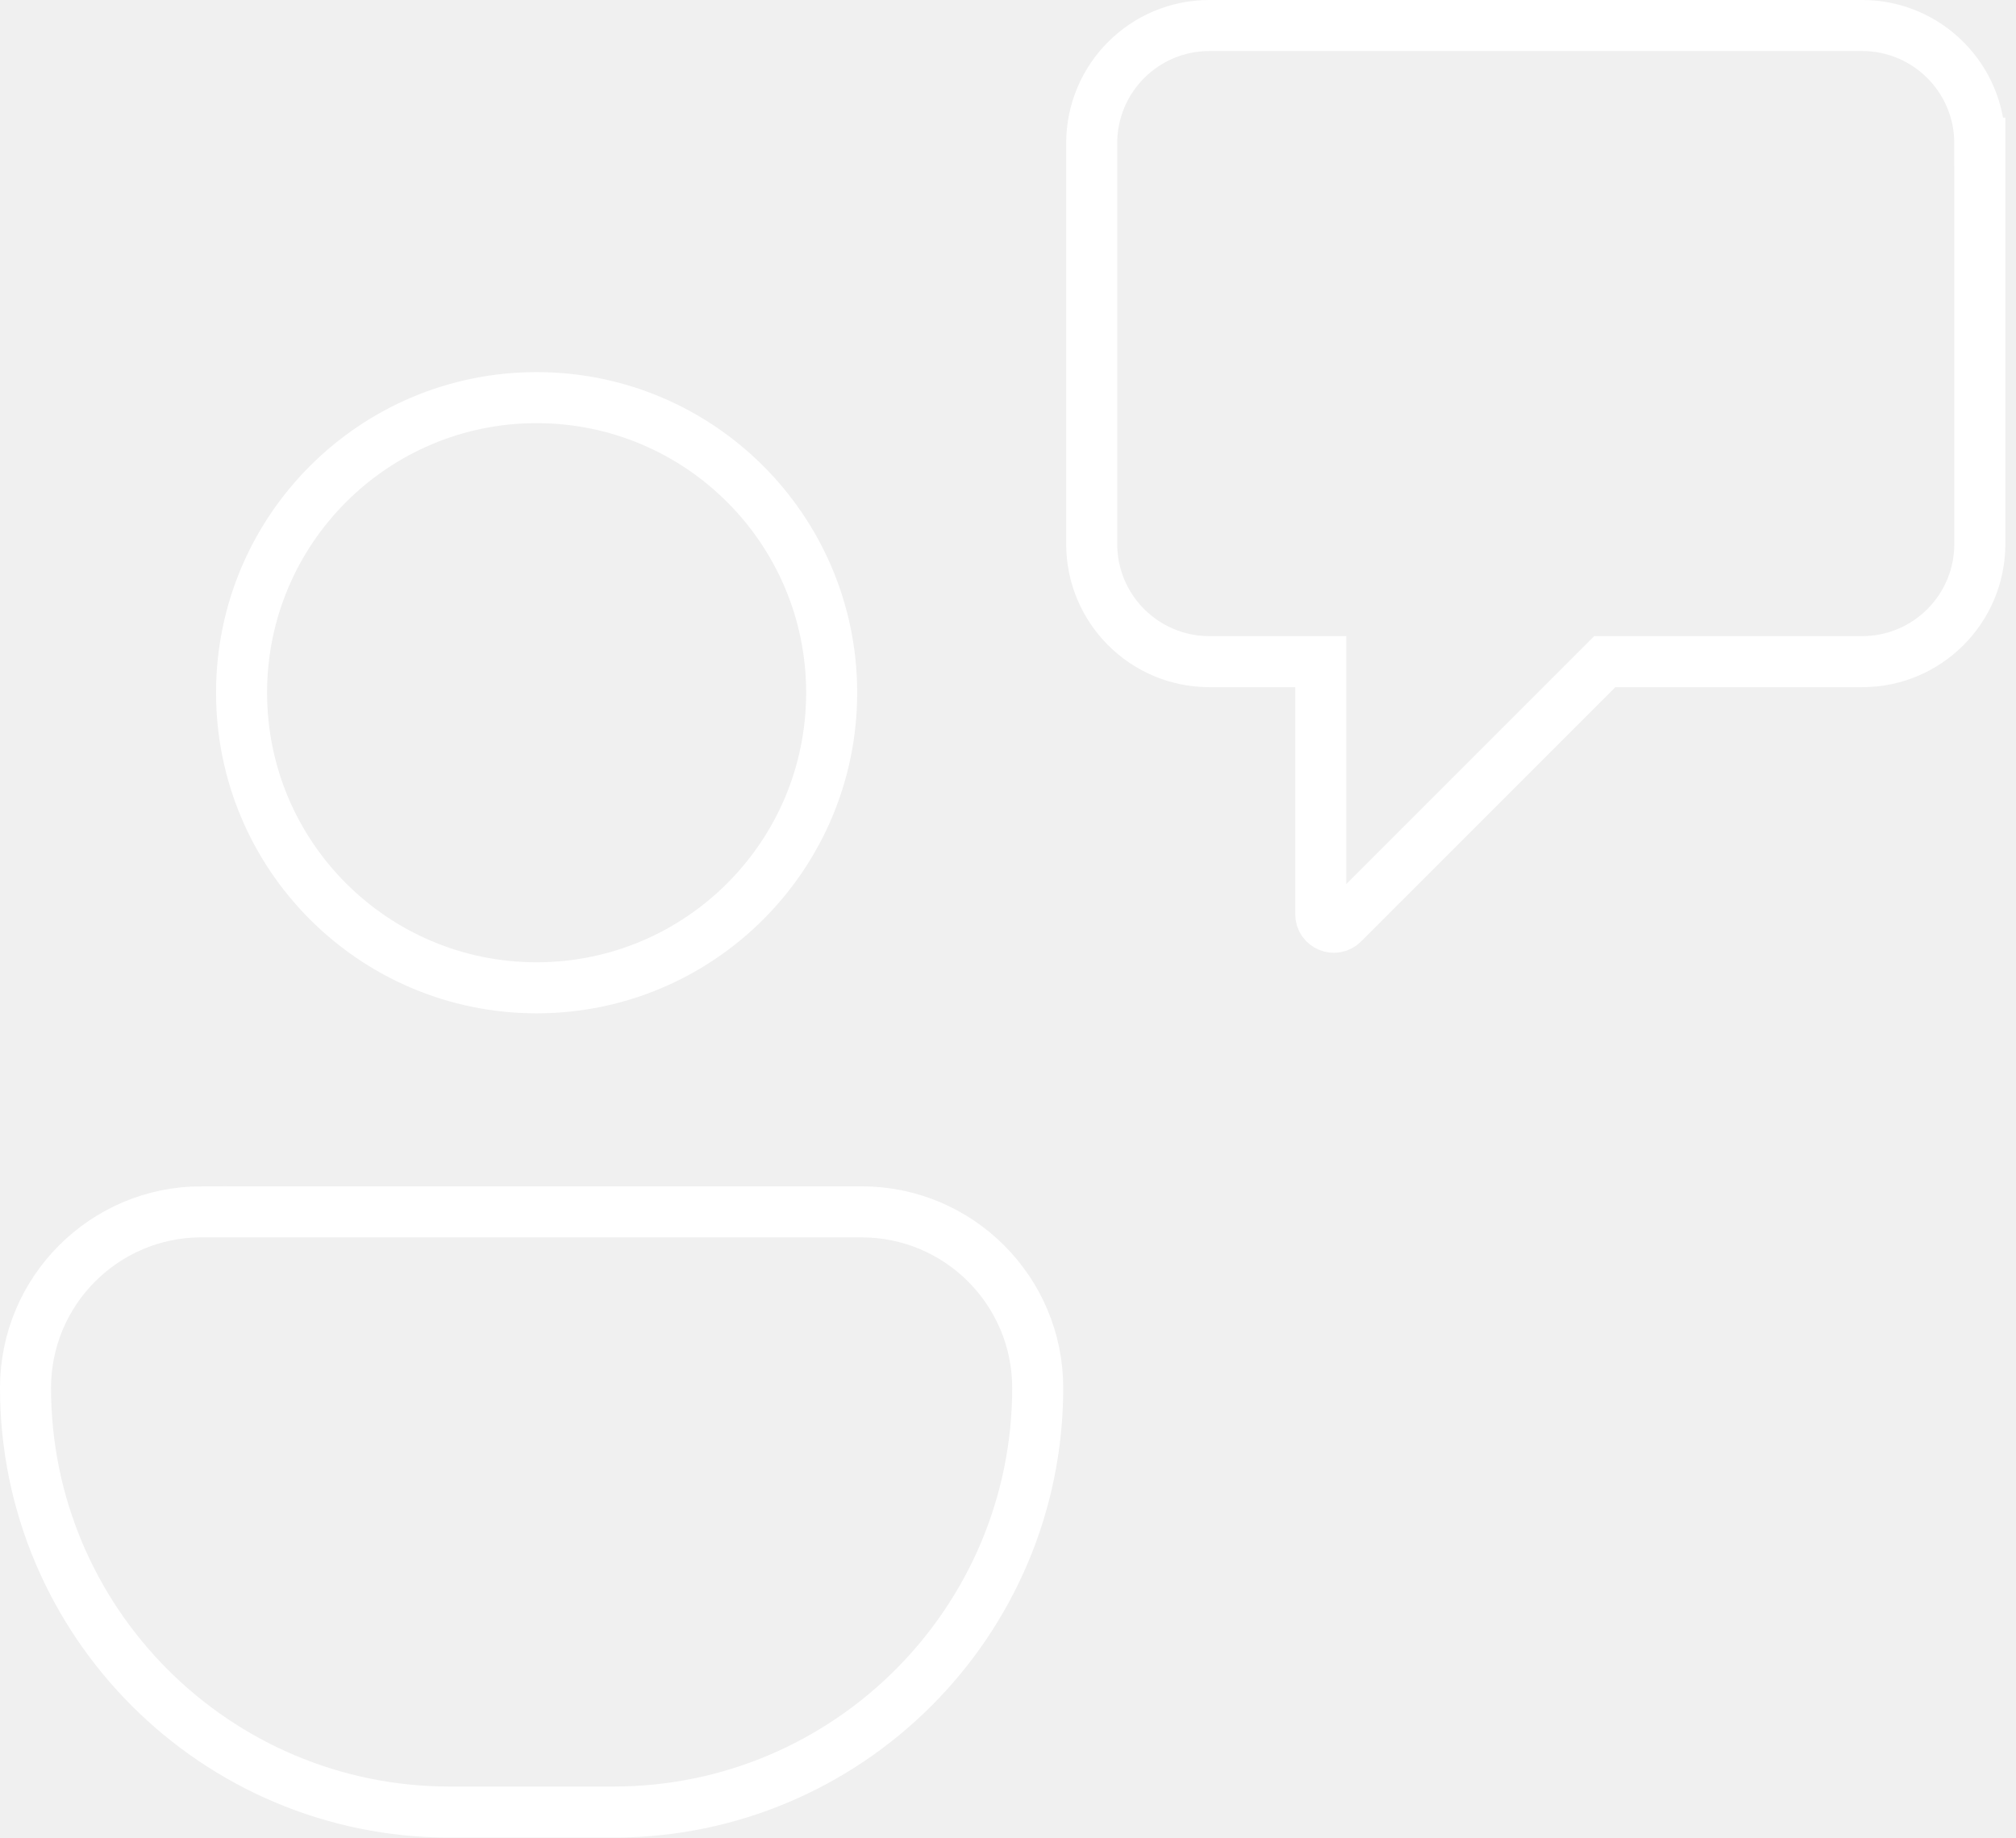
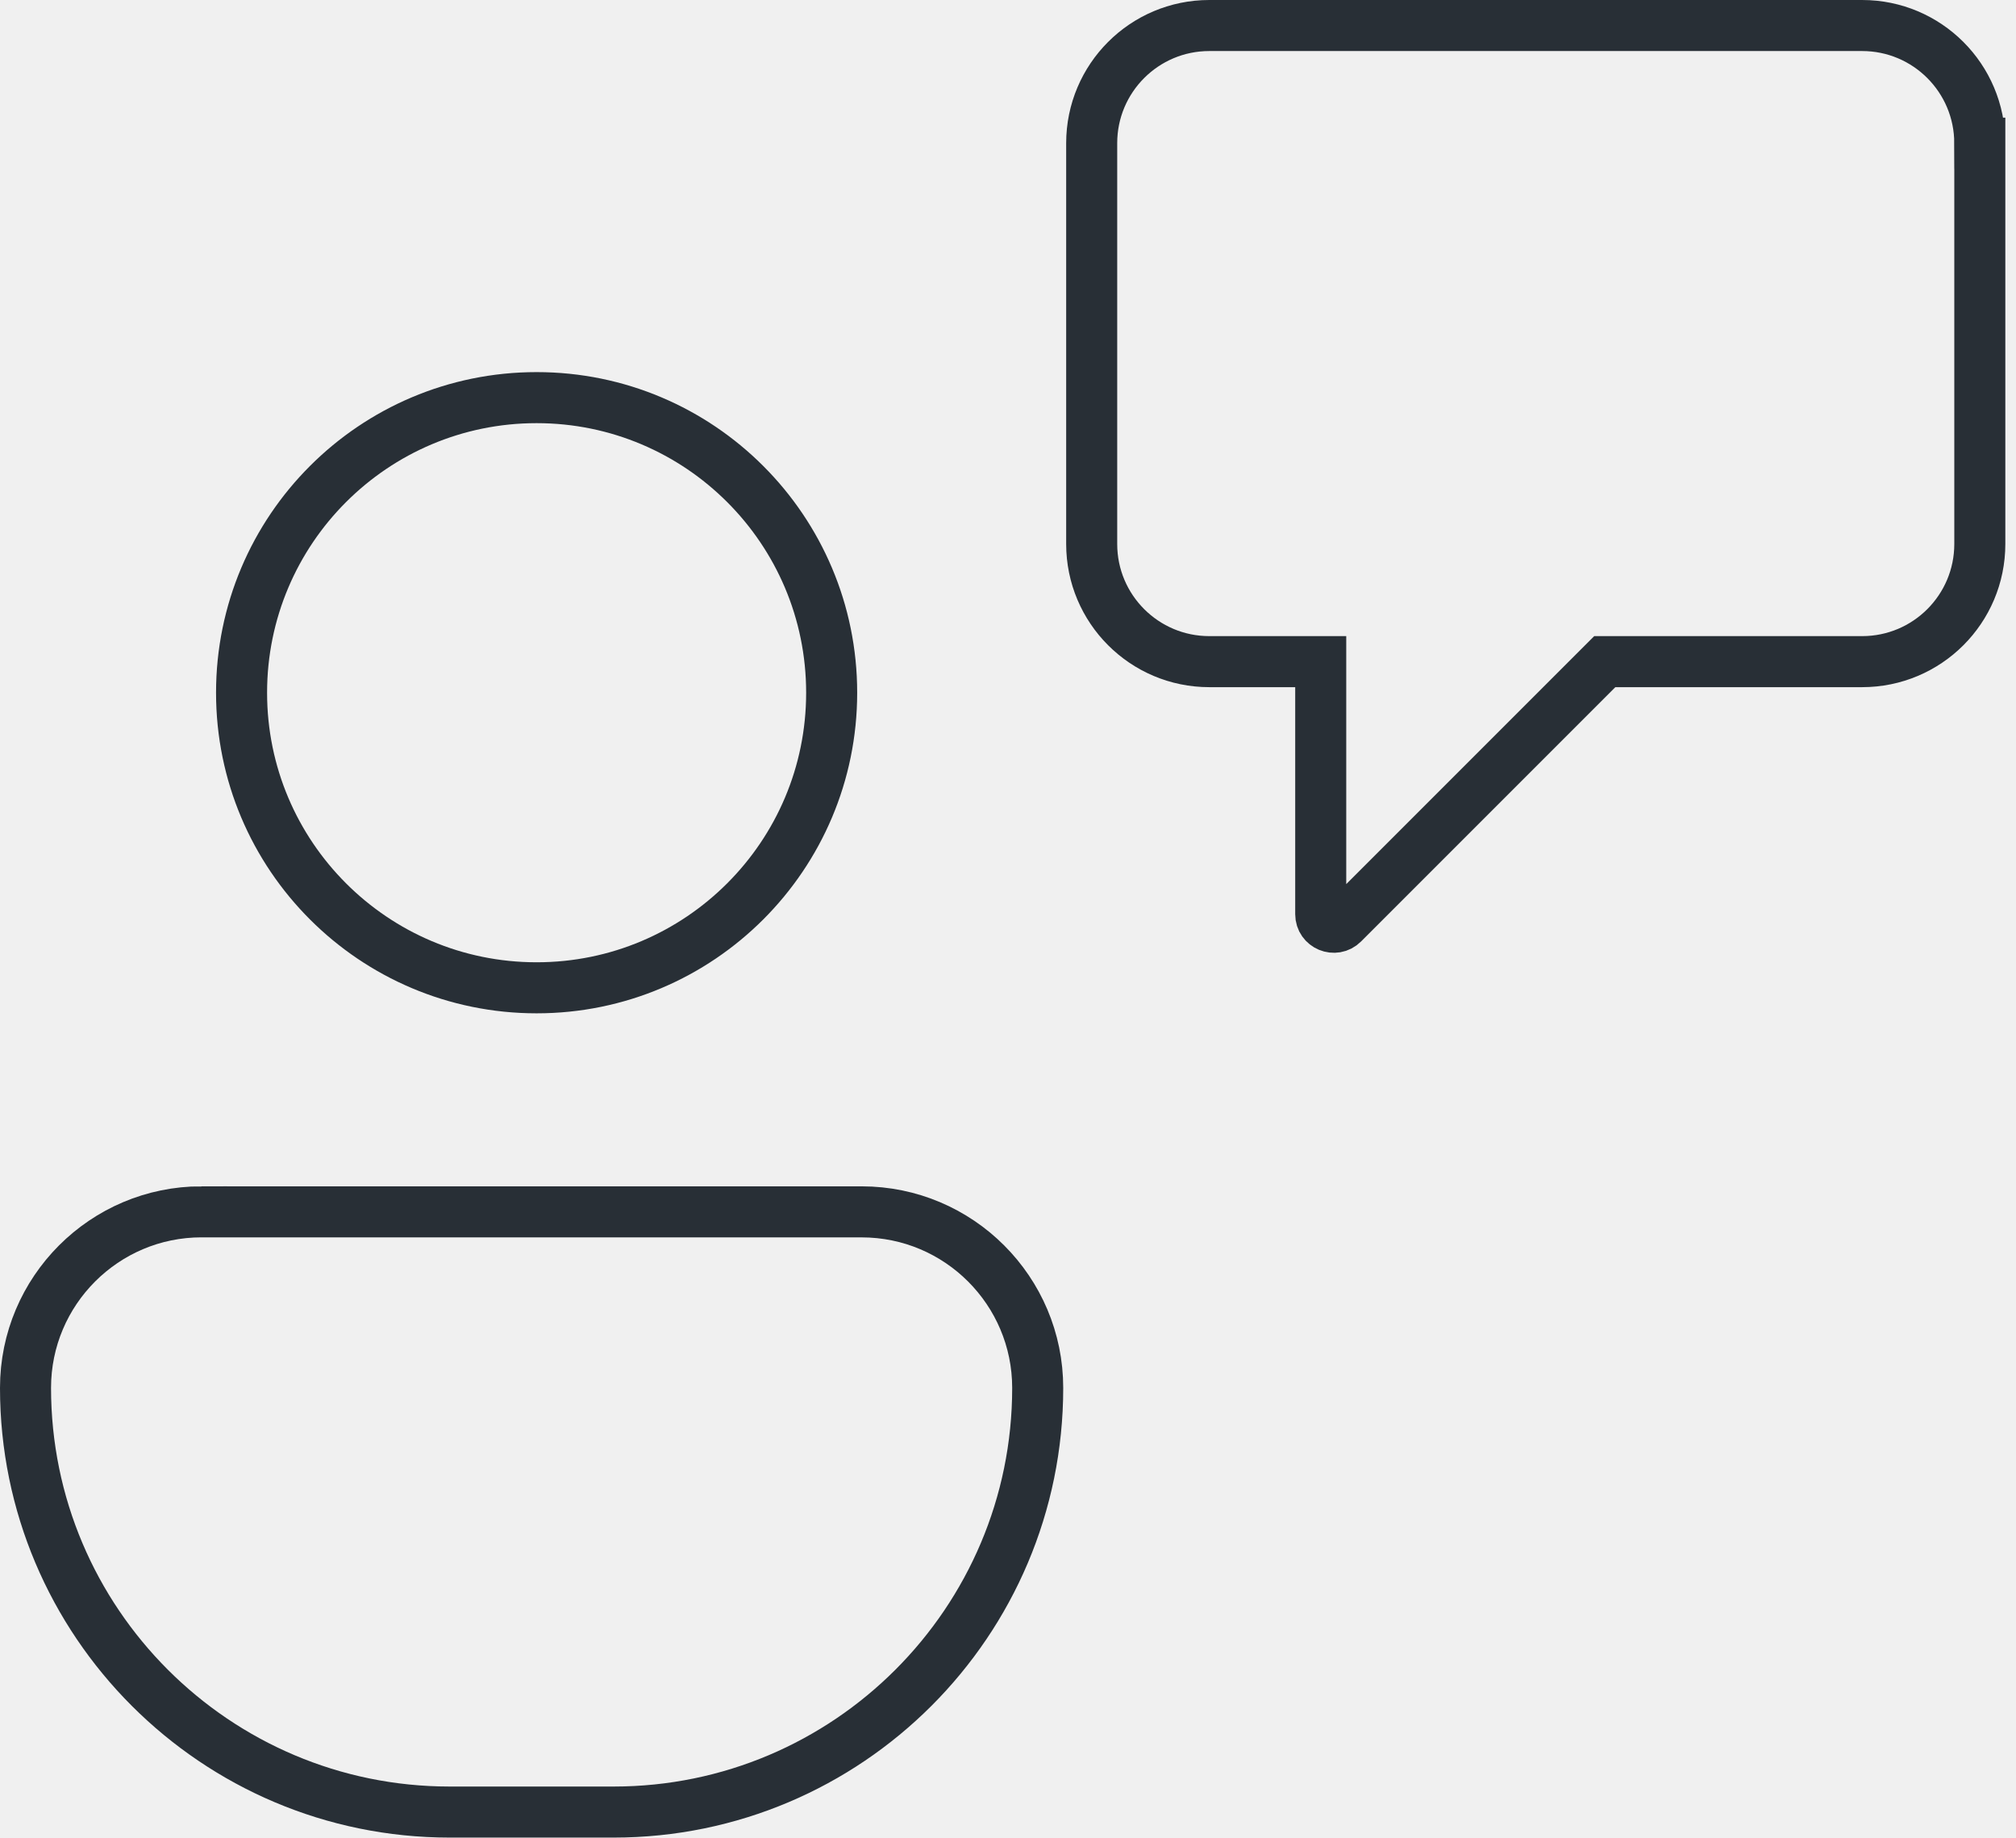
<svg xmlns="http://www.w3.org/2000/svg" width="158" height="144" viewBox="0 0 158 144" fill="none">
-   <path d="M42.056 77.408C54.827 77.408 65.18 67.055 65.18 54.284C65.18 41.513 54.827 31.16 42.056 31.16C29.285 31.16 18.932 41.513 18.932 54.284C18.932 67.055 29.285 77.408 42.056 77.408Z" stroke="white" stroke-width="4" stroke-miterlimit="10" />
-   <path d="M15.797 94.966H67.531C75.145 94.966 81.328 101.149 81.328 108.763C81.328 127.107 66.435 142 48.092 142H35.237C16.893 141.997 2 127.104 2 108.76C2 101.146 8.183 94.963 15.797 94.963V94.966Z" stroke="white" stroke-width="4" stroke-miterlimit="10" />
-   <path d="M155.165 11.22V42.63C155.165 47.723 151.036 51.849 145.945 51.849H125.772L105.257 72.364C104.613 73.008 103.51 72.551 103.51 71.639V51.849H94.779C89.686 51.849 85.56 47.72 85.56 42.63V11.22C85.56 6.126 89.689 2 94.779 2H145.942C151.036 2 155.162 6.129 155.162 11.22H155.165Z" stroke="white" stroke-width="4" stroke-miterlimit="10" />
+   <path d="M42.056 77.408C54.827 77.408 65.18 67.055 65.18 54.284C65.18 41.513 54.827 31.16 42.056 31.16C29.285 31.16 18.932 41.513 18.932 54.284C18.932 67.055 29.285 77.408 42.056 77.408Z" stroke="#282F36" stroke-width="4" stroke-miterlimit="10" />
+   <path d="M15.797 94.966H67.531C75.145 94.966 81.328 101.149 81.328 108.763C81.328 127.107 66.435 142 48.092 142H35.237C16.893 141.997 2 127.104 2 108.76C2 101.146 8.183 94.963 15.797 94.963V94.966Z" stroke="#282F36" stroke-width="4" stroke-miterlimit="10" />
+   <path d="M155.164 11.22V42.63C155.164 47.723 151.035 51.849 145.944 51.849H125.771L105.256 72.364C104.612 73.008 103.509 72.551 103.509 71.639V51.849H94.778C89.685 51.849 85.559 47.72 85.559 42.63V11.22C85.559 6.126 89.688 2 94.778 2H145.941C151.035 2 155.161 6.129 155.161 11.22H155.164Z" stroke="#282F36" stroke-width="4" stroke-miterlimit="10" />
</svg>
